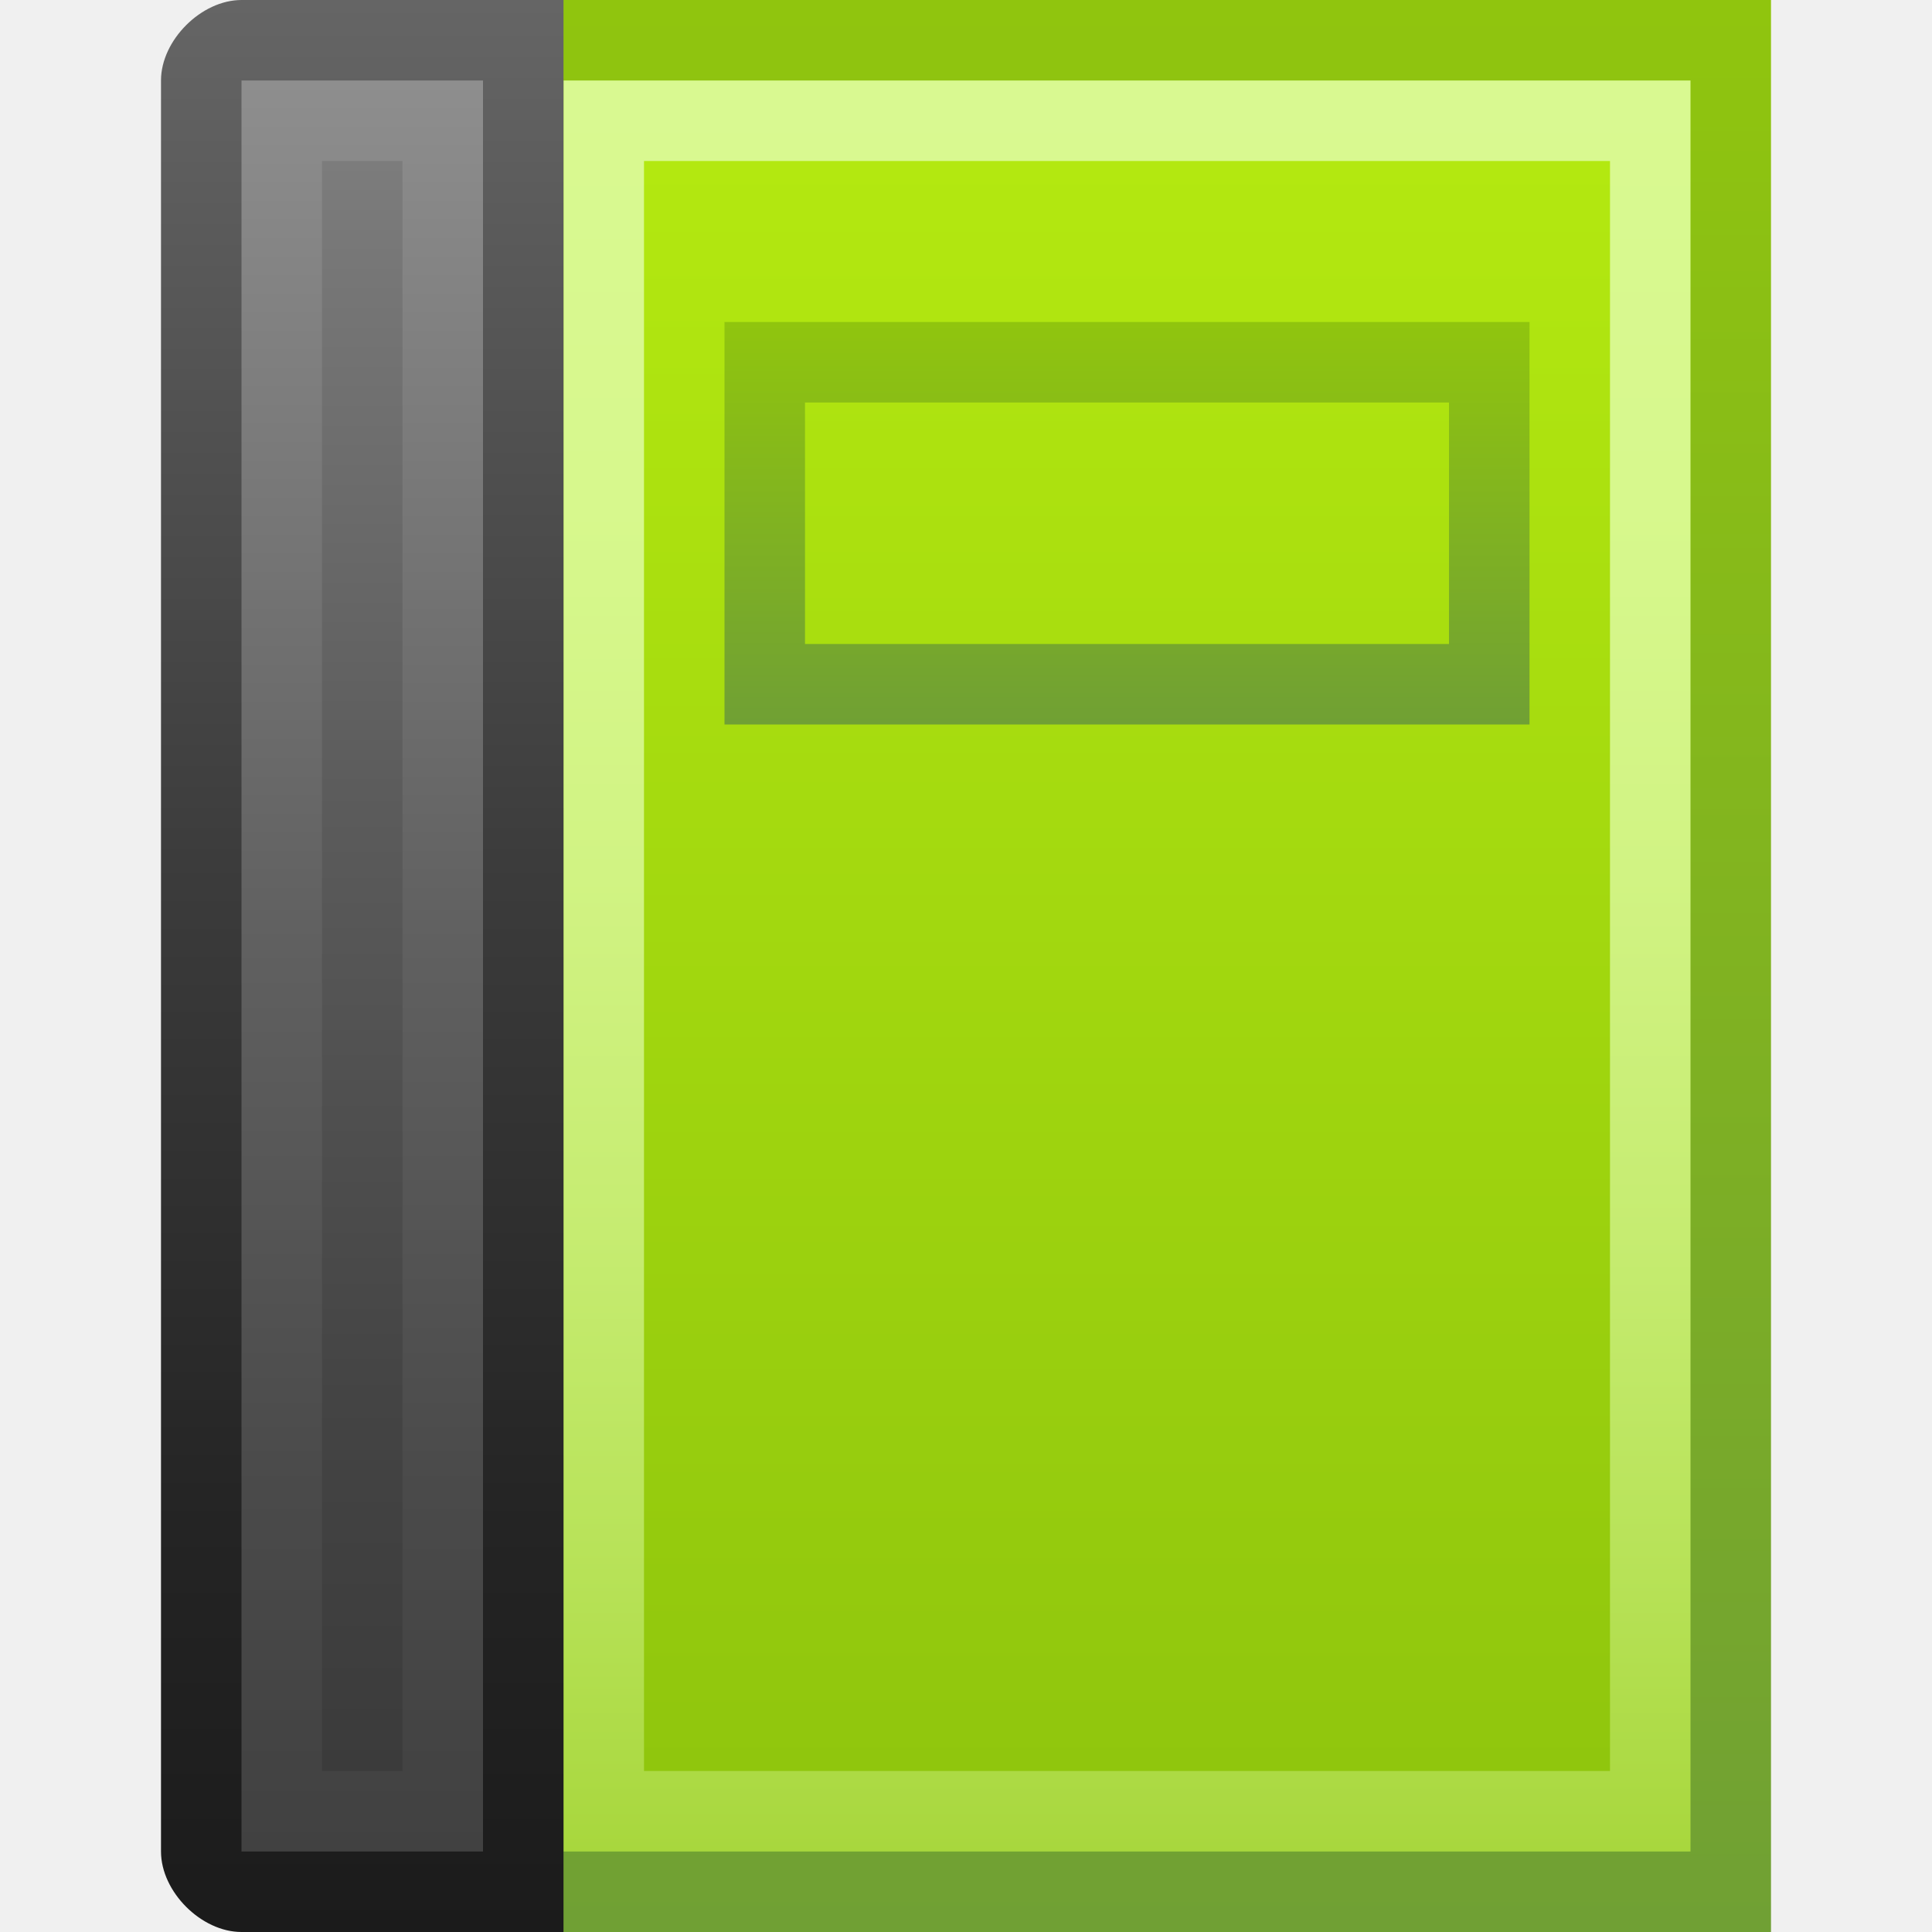
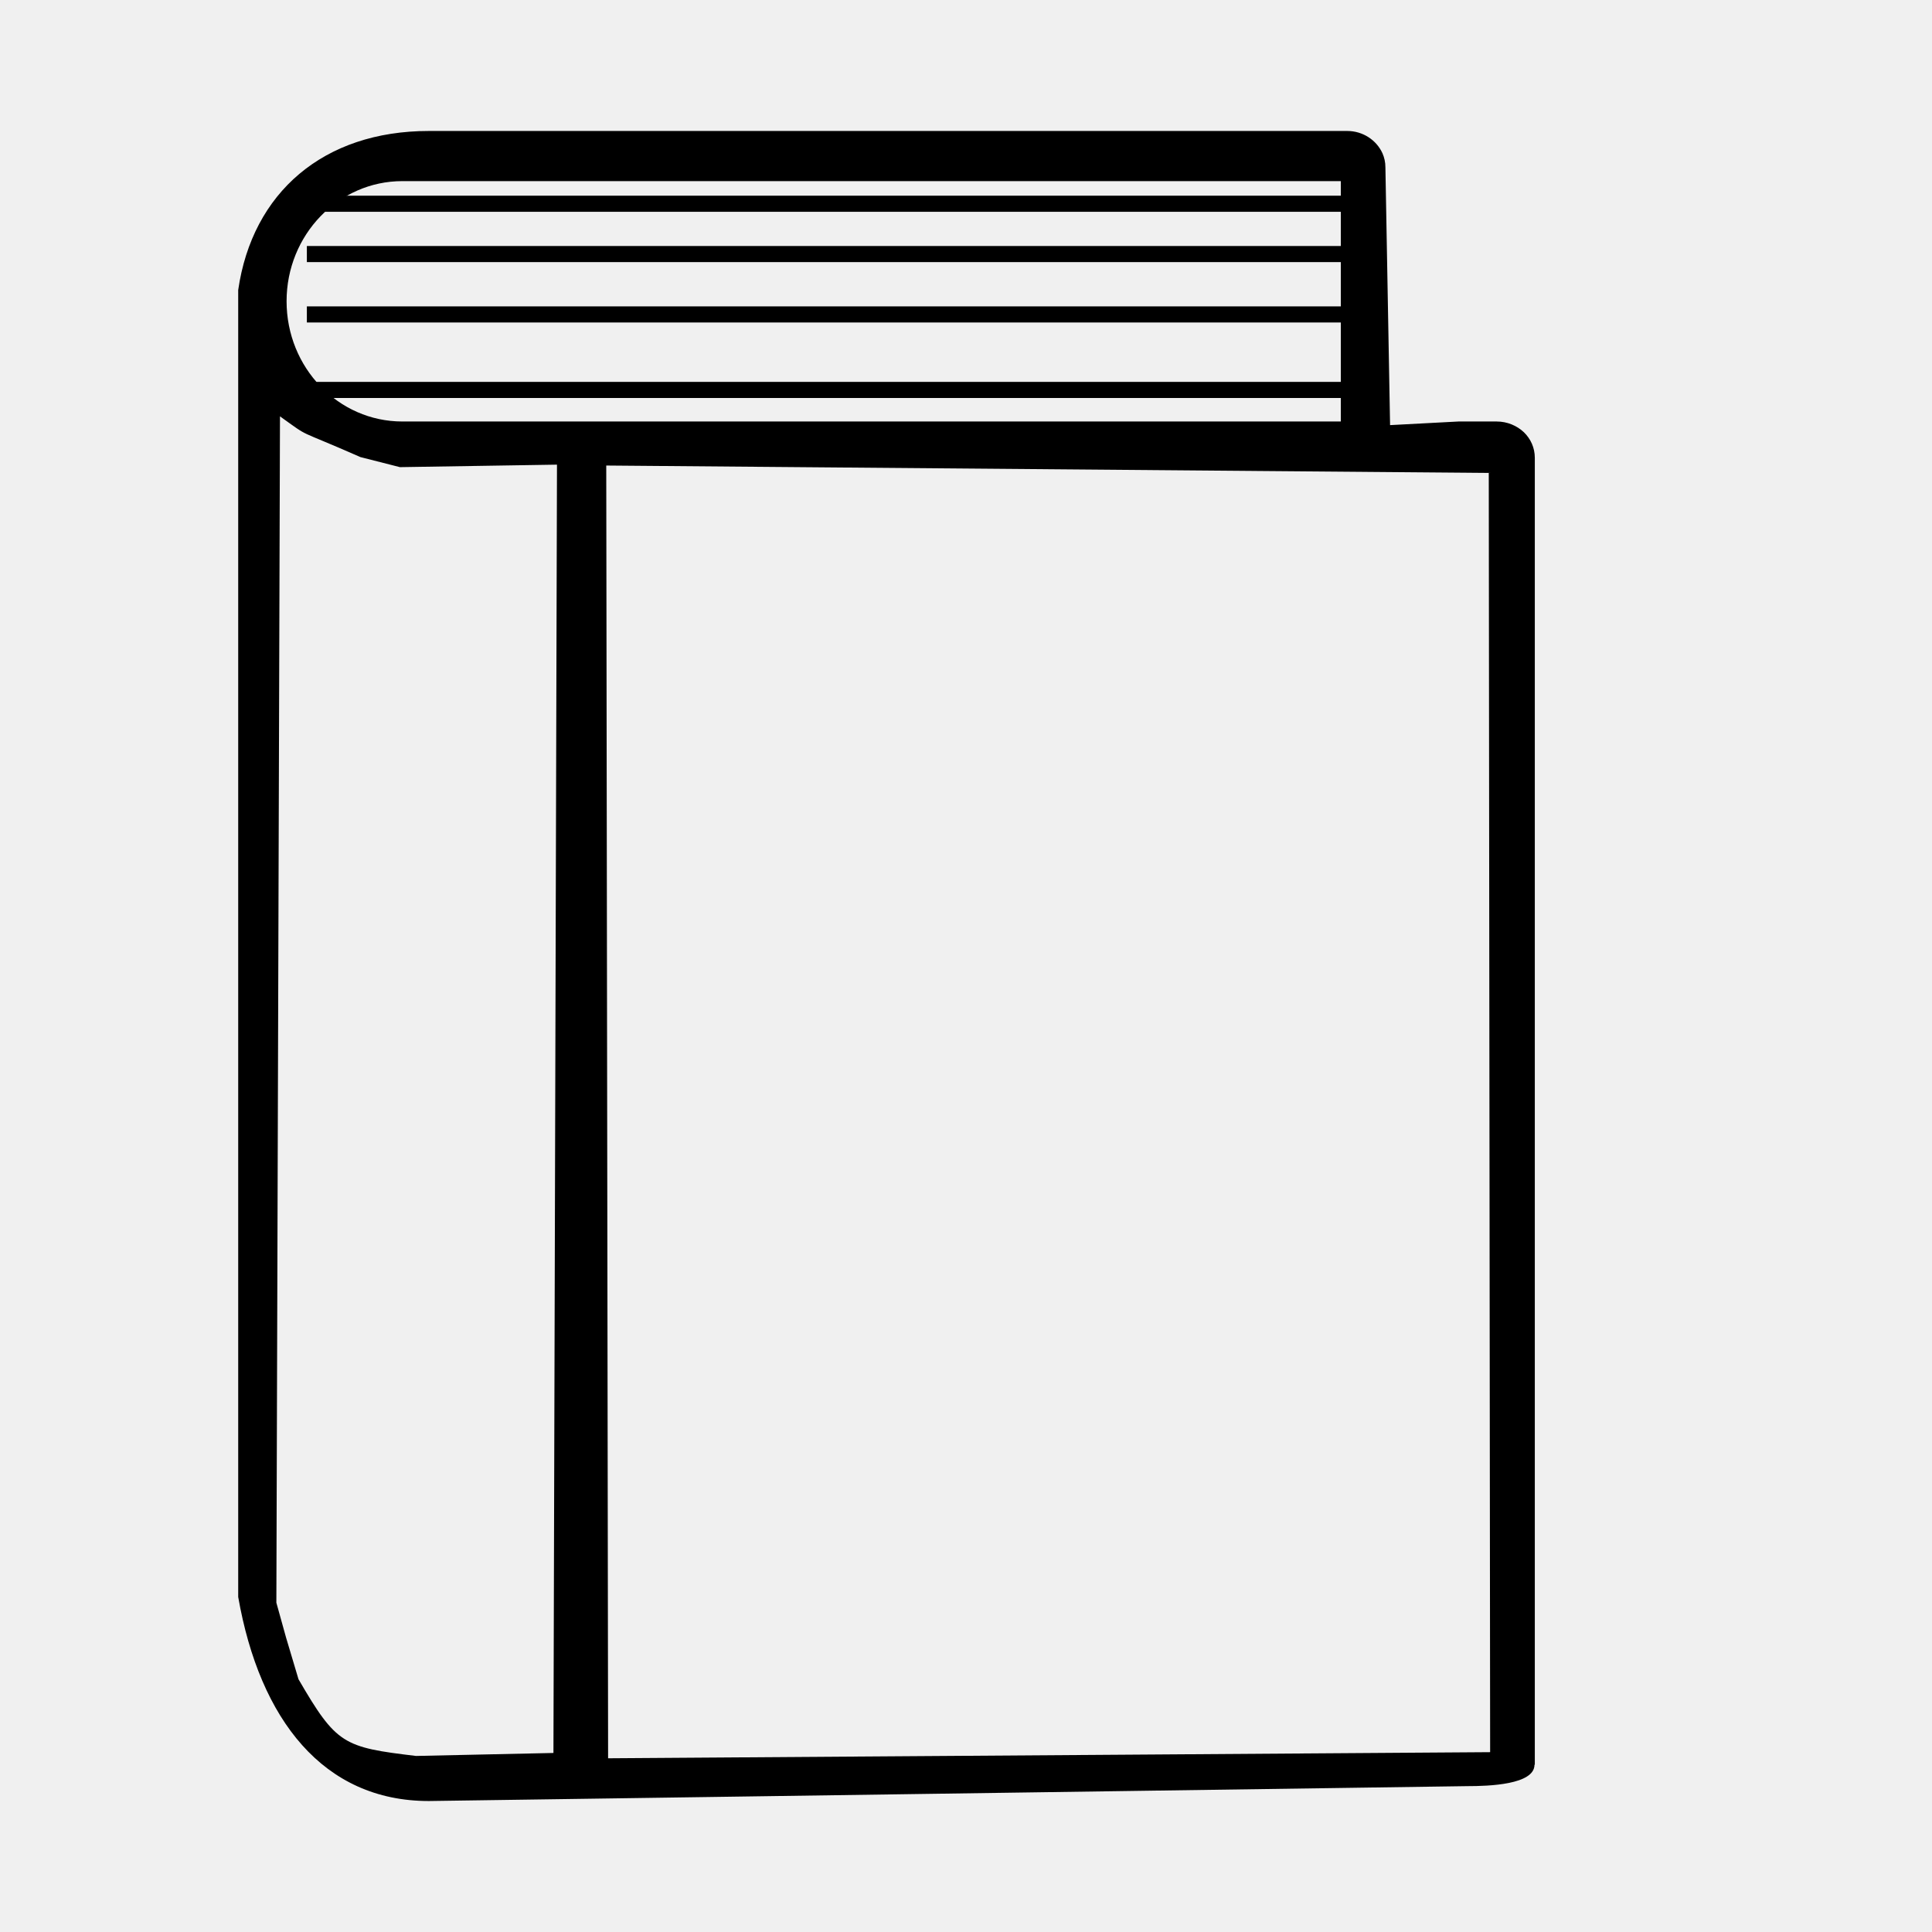
- <svg xmlns="http://www.w3.org/2000/svg" version="1.1" x="0px" y="0px" width="24px" height="24px" viewBox="-2 0 24 24" style="overflow:visible;enable-background:new -2 0 24 24;" xml:space="preserve" preserveAspectRatio="xMinYMid meet">
-   <defs>
- </defs>
-   <linearGradient id="SVGID_1_" gradientUnits="userSpaceOnUse" x1="12.001" y1="0" x2="12.001" y2="24">
-     <stop offset="0" style="stop-color:#90C50E" />
-     <stop offset="1" style="stop-color:#70A034" />
-   </linearGradient>
-   <rect x="4" style="fill:url(#SVGID_1_);" width="16" height="24" />
-   <linearGradient id="SVGID_2_" gradientUnits="userSpaceOnUse" x1="12.001" y1="1" x2="12.001" y2="23">
-     <stop offset="0" style="stop-color:#D9F991" />
-     <stop offset="0.239" style="stop-color:#D7F88D" />
-     <stop offset="0.45" style="stop-color:#D1F383" />
-     <stop offset="0.651" style="stop-color:#C6EC71" />
-     <stop offset="0.844" style="stop-color:#B7E257" />
-     <stop offset="1" style="stop-color:#A8D73D" />
-   </linearGradient>
-   <rect x="5" y="1" style="fill:url(#SVGID_2_);" width="14" height="22" />
-   <linearGradient id="SVGID_3_" gradientUnits="userSpaceOnUse" x1="12.001" y1="2" x2="12.001" y2="22">
-     <stop offset="0" style="stop-color:#B3E810" />
-     <stop offset="1" style="stop-color:#90C60D" />
-   </linearGradient>
-   <rect x="6" y="2" style="fill:url(#SVGID_3_);" width="12" height="20" />
-   <linearGradient id="SVGID_4_" gradientUnits="userSpaceOnUse" x1="12.001" y1="4" x2="12.001" y2="9">
-     <stop offset="0" style="stop-color:#90C50E" />
-     <stop offset="1" style="stop-color:#70A034" />
-   </linearGradient>
-   <path style="fill:url(#SVGID_4_);" d="M7,4v5h10V4H7z M16,8H8V5h8V8z" />
-   <linearGradient id="SVGID_5_" gradientUnits="userSpaceOnUse" x1="2.5" y1="0" x2="2.5" y2="24">
-     <stop offset="0" style="stop-color:#656565" />
-     <stop offset="1.342887e-02" style="stop-color:#646464" />
-     <stop offset="0.445" style="stop-color:#3C3C3C" />
-     <stop offset="0.789" style="stop-color:#242424" />
-     <stop offset="1" style="stop-color:#1B1B1B" />
-   </linearGradient>
-   <path style="fill:url(#SVGID_5_);" d="M4,0H2.6H1C0.5,0,0,0.5,0,1v22c0,0.5,0.5,1,1,1h1.6H4h1v-1V1V0H4z" />
-   <linearGradient id="SVGID_6_" gradientUnits="userSpaceOnUse" x1="2.5" y1="1" x2="2.5" y2="23">
-     <stop offset="0" style="stop-color:#8E8E8E" />
-     <stop offset="4.191053e-02" style="stop-color:#8A8A8A" />
-     <stop offset="0.461" style="stop-color:#626262" />
-     <stop offset="0.795" style="stop-color:#4A4A4A" />
-     <stop offset="1" style="stop-color:#414141" />
-   </linearGradient>
-   <rect x="1" y="1" style="fill:url(#SVGID_6_);" width="3" height="22" />
-   <linearGradient id="SVGID_7_" gradientUnits="userSpaceOnUse" x1="2.5" y1="2" x2="2.5" y2="22">
-     <stop offset="0" style="stop-color:#7C7C7C" />
-     <stop offset="0.39" style="stop-color:#5C5C5C" />
-     <stop offset="0.768" style="stop-color:#444444" />
-     <stop offset="1" style="stop-color:#3B3B3B" />
-   </linearGradient>
-   <rect x="2" y="2" style="fill:url(#SVGID_7_);" width="1" height="20" />
+ <svg xmlns="http://www.w3.org/2000/svg" version="1.1" id="Layer_1" x="0px" y="0px" width="24px" height="24px" viewBox="0 0 24 24" enable-background="new 0 0 24 24" xml:space="preserve">
+   <path fill="#FFFFFF" stroke="#231F20" stroke-width="0.5" stroke-miterlimit="10" d="M13.43,19.837" />
+   <path fill="#FFFFFF" stroke="#231F20" stroke-width="0.5" stroke-miterlimit="10" d="M3.526,19.837" />
+   <path d="M19.062,21.922L19.062,21.922c0,0.248-0.568,0.266-0.832,0.266L5.327,22.373l0,0c-1.308,0-2.1-1.008-2.368-2.535V3.603  C3.134,2.391,4.02,1.627,5.327,1.627l0,0h11.409l0,0c0.195,0,0.363,0.114,0.437,0.276c0.024,0.054,0.037,0.112,0.037,0.175l0,0  l0.058,3.203l0.85-0.045h0.474l0,0c0.132,0,0.252,0.052,0.339,0.134c0.084,0.082,0.135,0.193,0.135,0.317l0,0v16.235H19.062z   M3.433,19.909l0.121,0.435l0.154,0.516c0.472,0.812,0.558,0.845,1.46,0.953l1.707-0.037L6.919,5.772L4.968,5.803L4.477,5.678  C3.644,5.311,3.875,5.456,3.478,5.172L3.433,19.909z M16.656,5.236V2.25H4.998l0,0l0,0c-0.794,0-1.438,0.668-1.438,1.492  c0,0.826,0.643,1.494,1.438,1.494H16.98H16.656z M18.494,5.875L7.531,5.783l0.023,16.059l10.957-0.076L18.494,5.875z" />
+   <line fill="none" stroke="#000000" stroke-width="0.2" stroke-miterlimit="10" x1="3.812" y1="4.844" x2="16.656" y2="4.844" />
+   <line fill="none" stroke="#000000" stroke-width="0.2" stroke-miterlimit="10" x1="3.812" y1="2.531" x2="16.656" y2="2.531" />
+   <line fill="none" stroke="#000000" stroke-width="0.2" stroke-miterlimit="10" x1="3.812" y1="3.156" x2="16.656" y2="3.156" />
+   <line fill="none" stroke="#000000" stroke-width="0.2" stroke-miterlimit="10" x1="3.812" y1="3.906" x2="16.656" y2="3.906" />
</svg>
